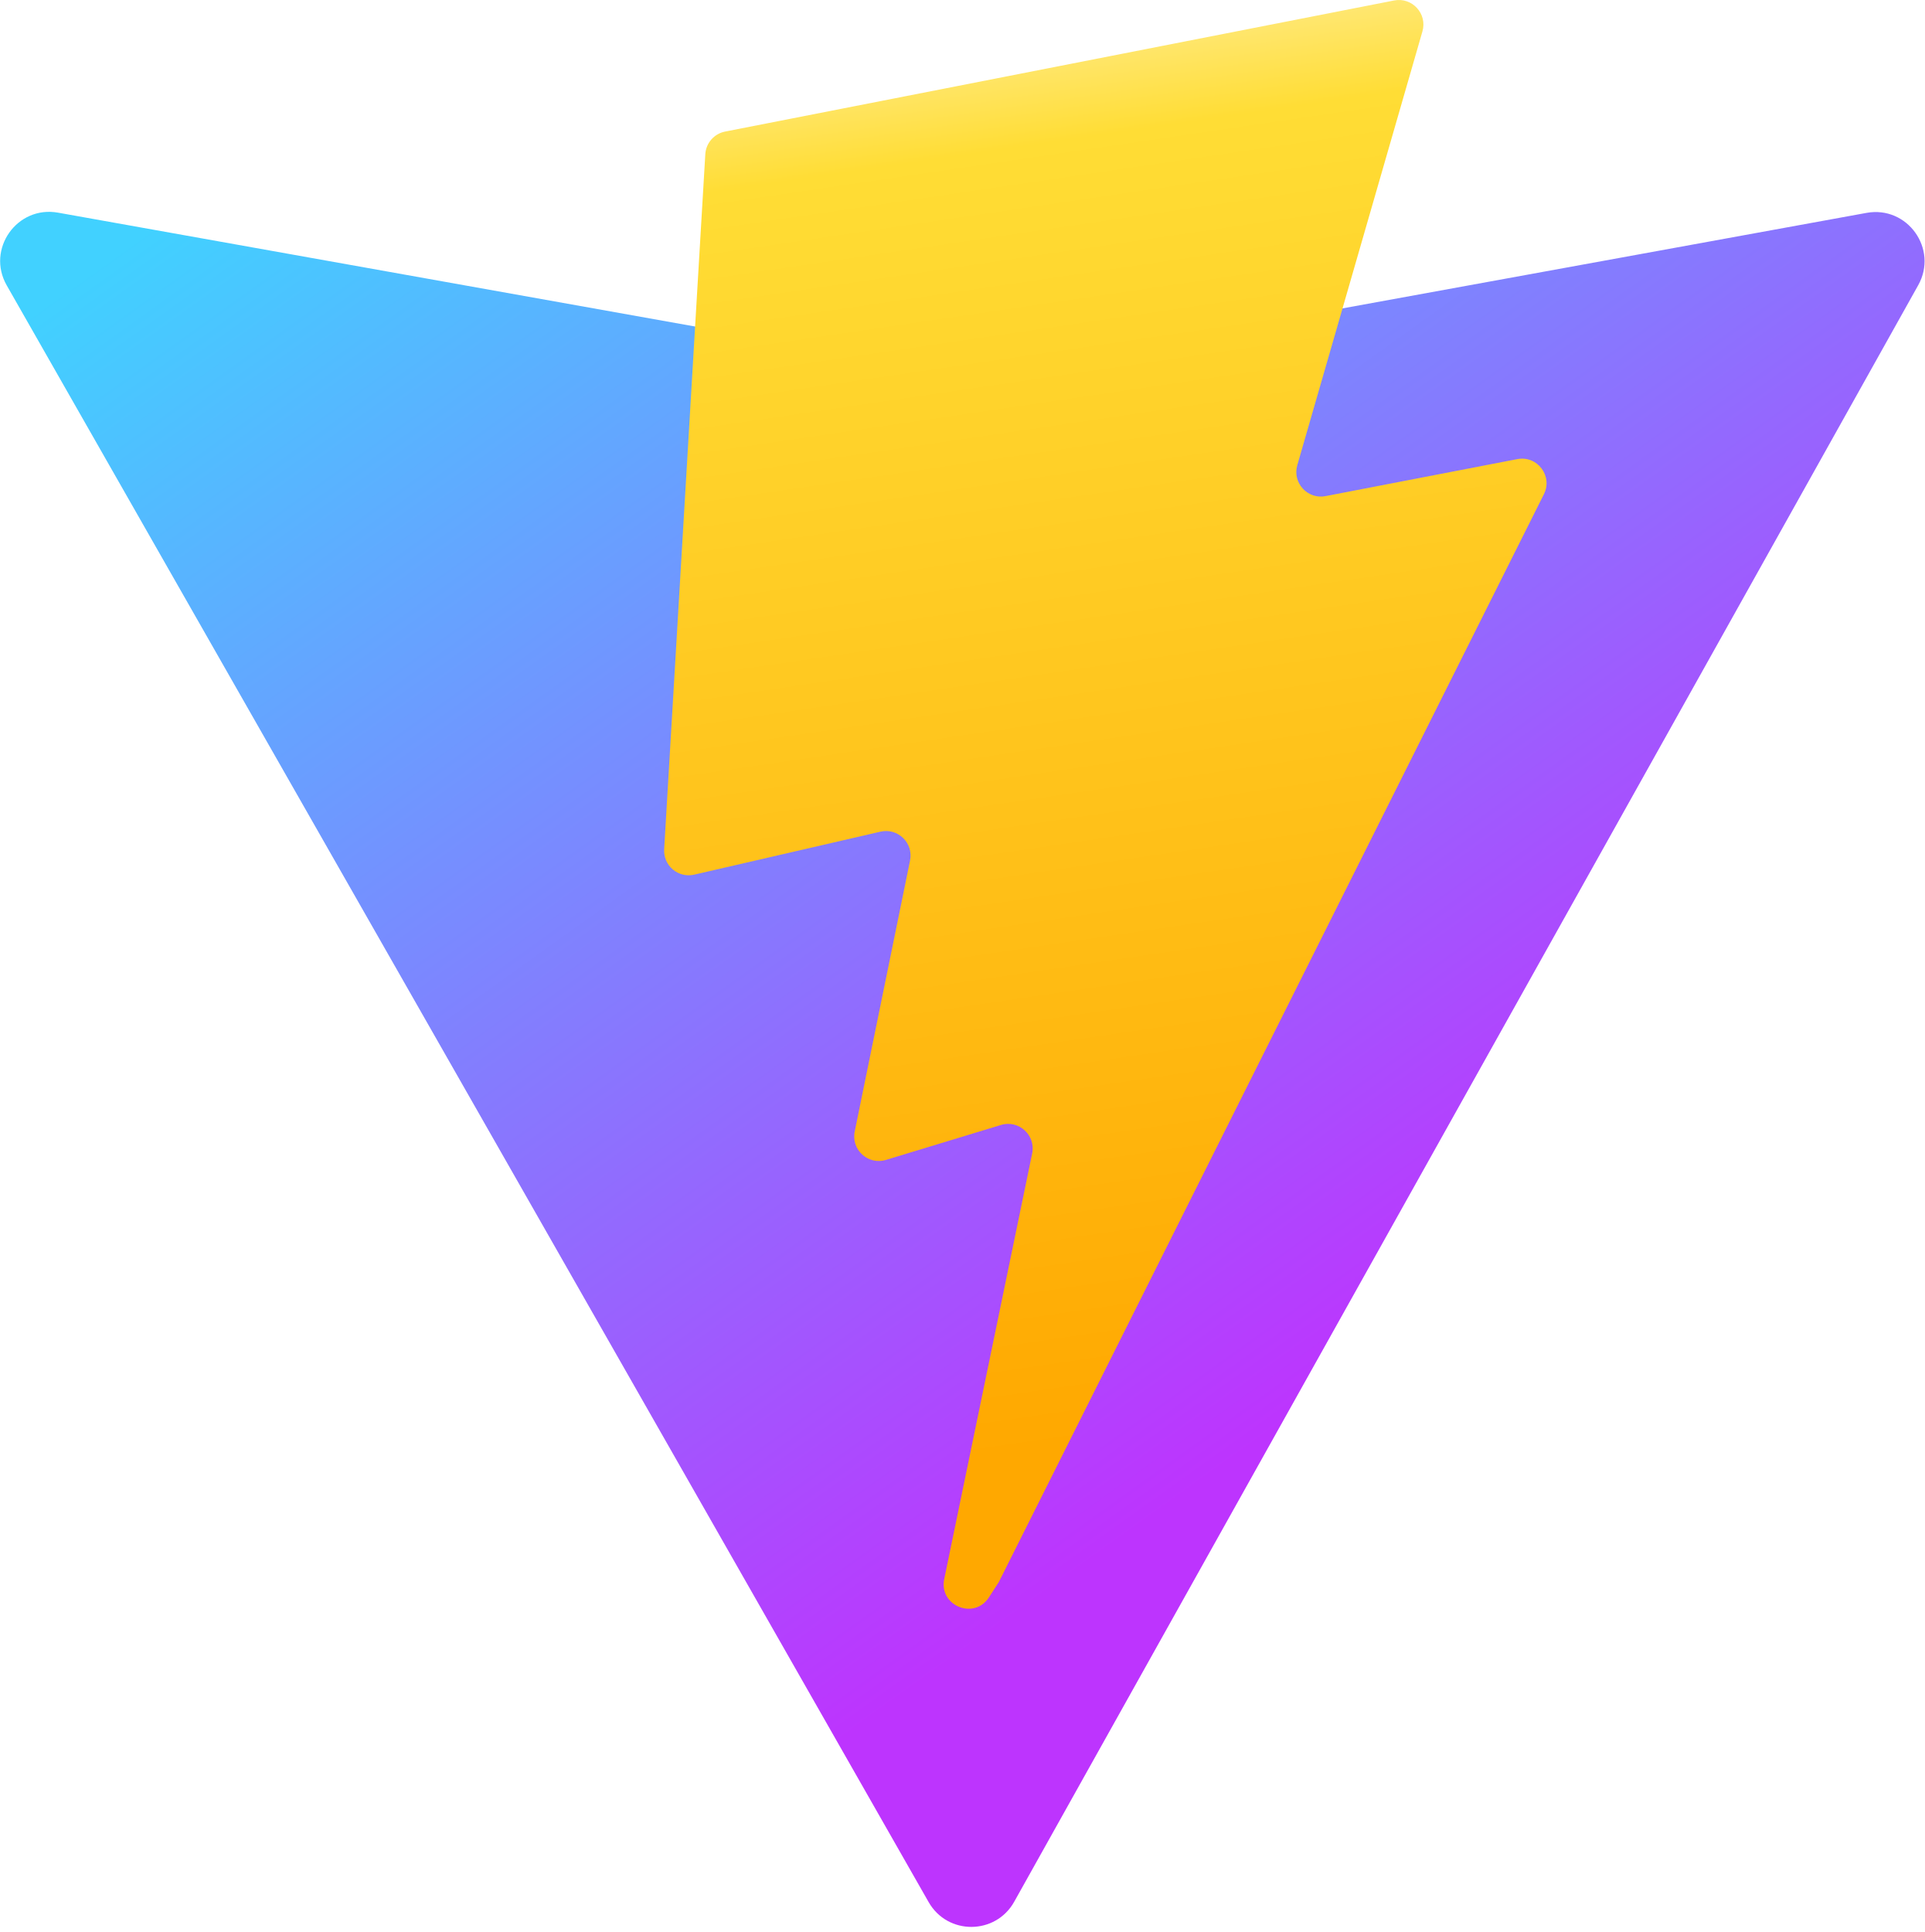
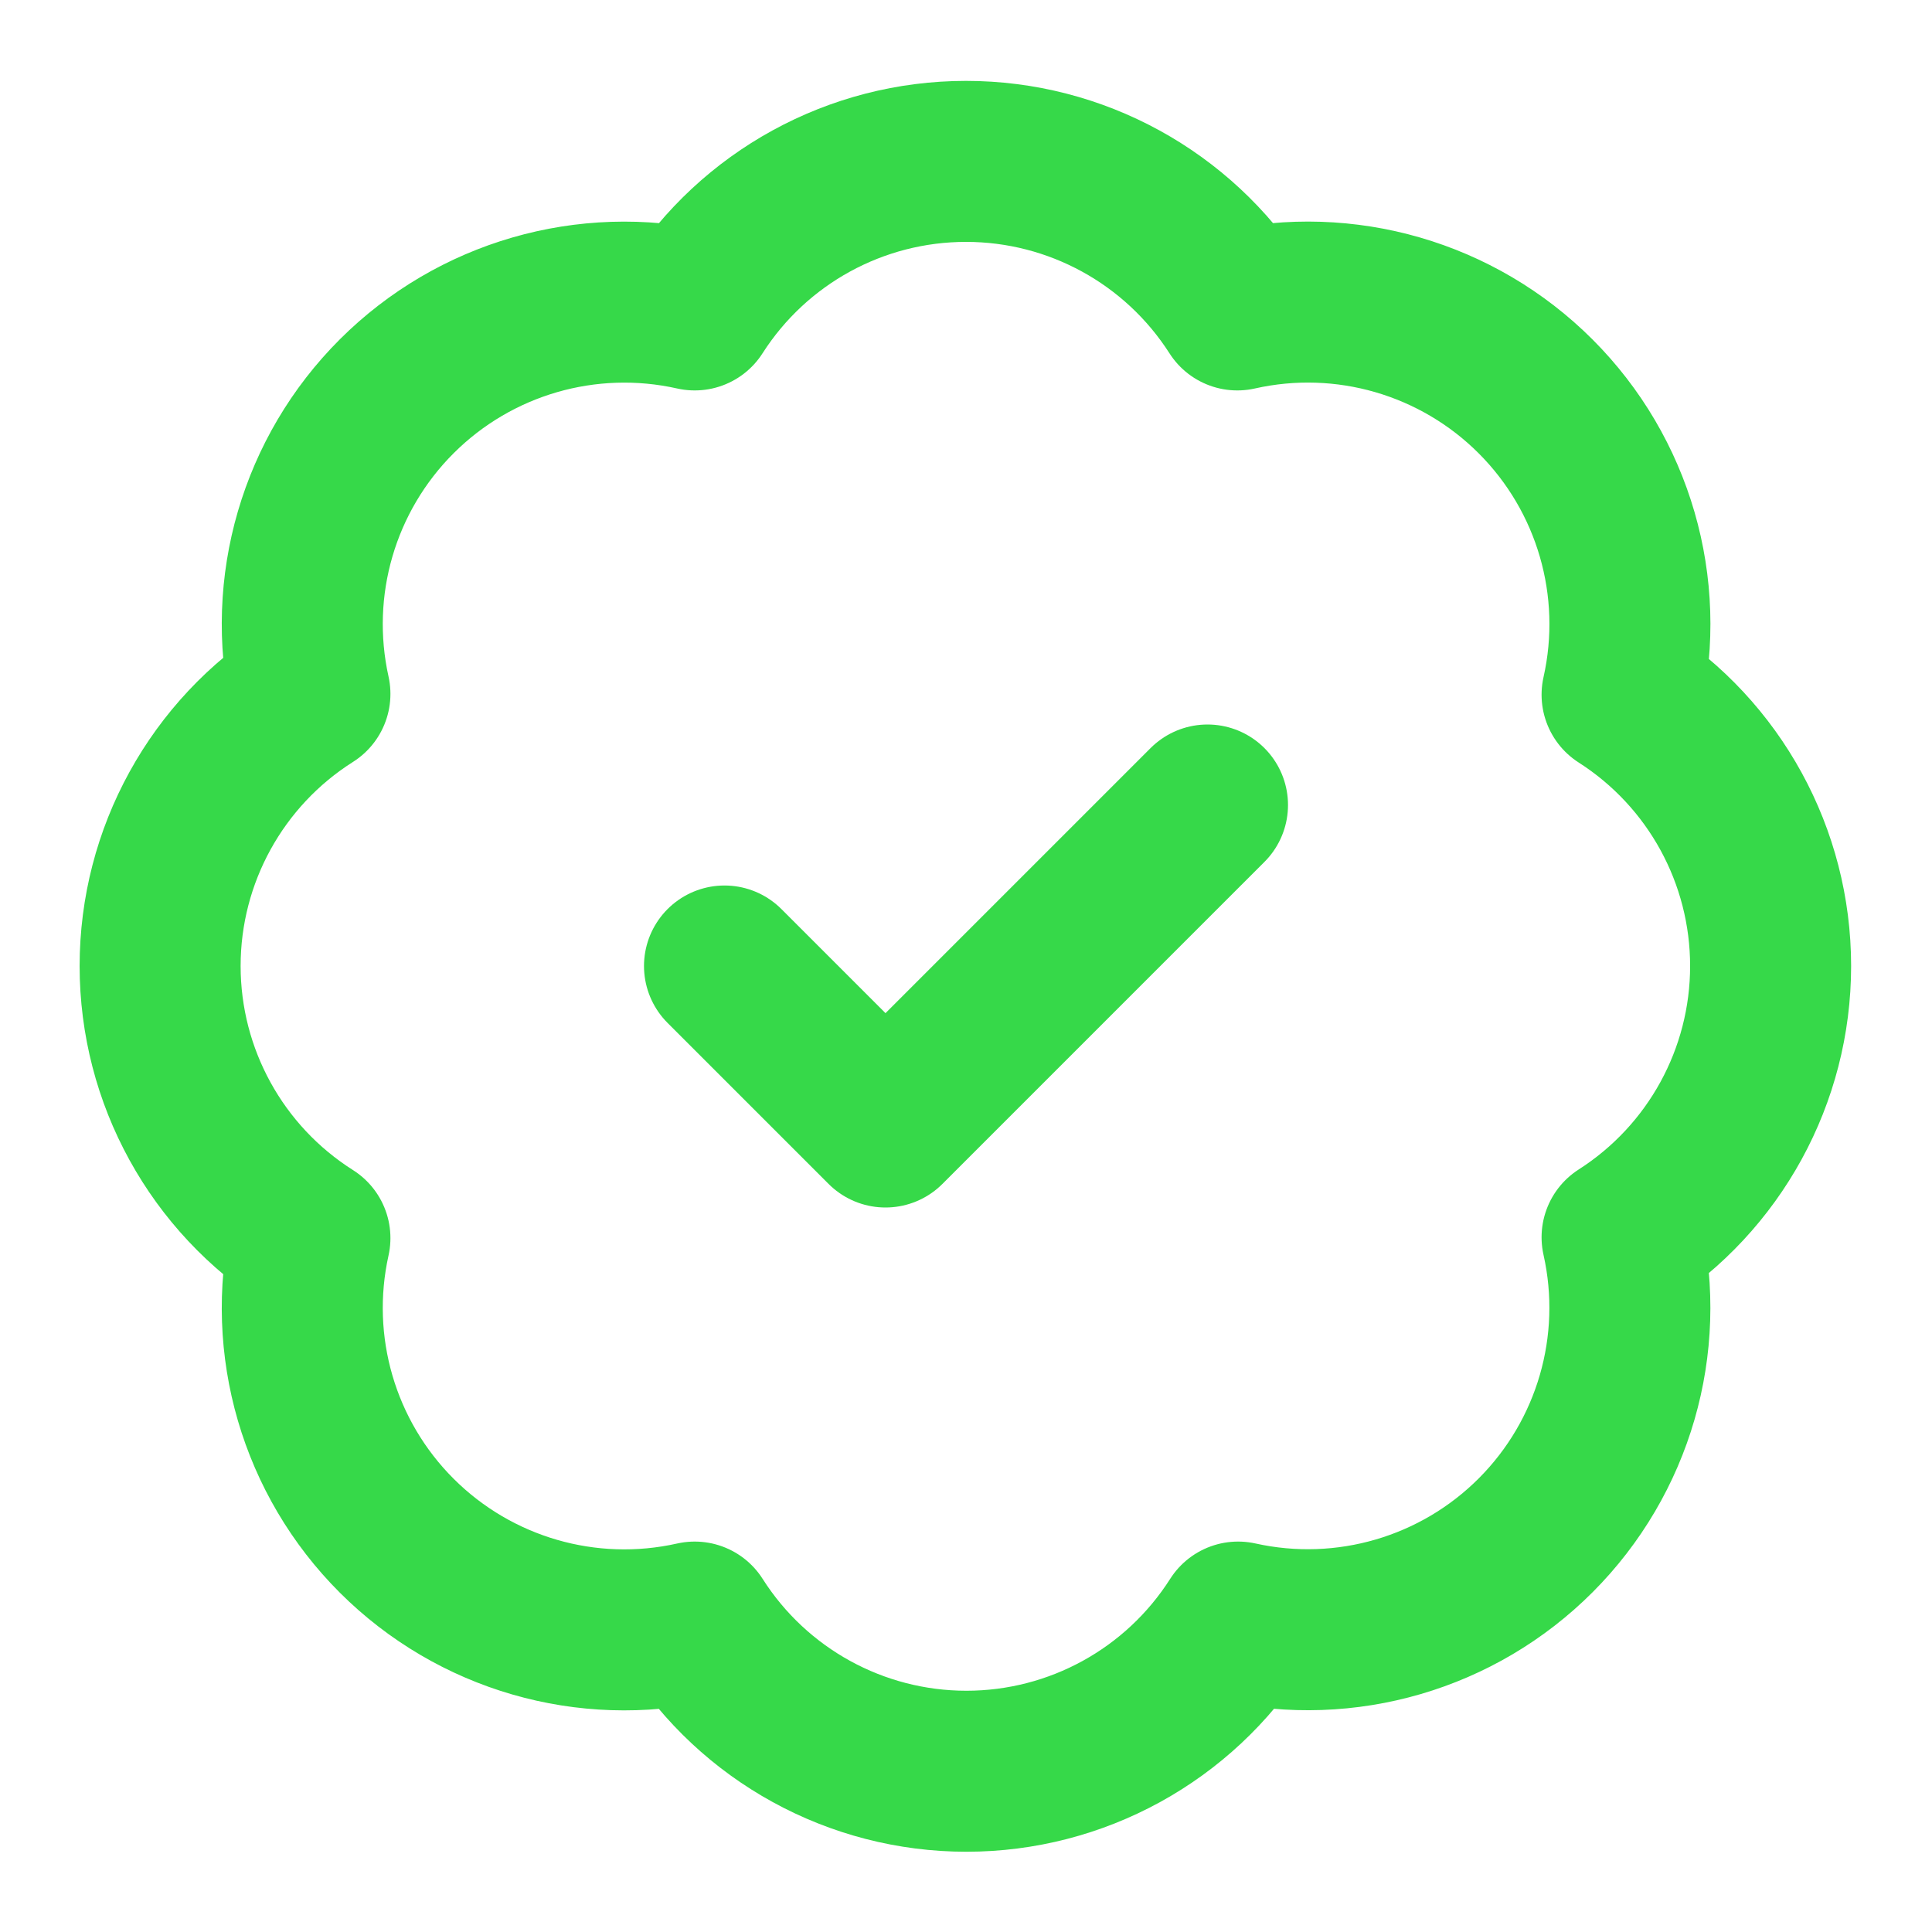
- <svg xmlns="http://www.w3.org/2000/svg" aria-hidden="true" role="img" class="iconify iconify--logos" width="31.88" height="32" preserveAspectRatio="xMidYMid meet" viewBox="0 0 256 257">
-   <defs>
-     <linearGradient id="IconifyId1813088fe1fbc01fb466" x1="-.828%" x2="57.636%" y1="7.652%" y2="78.411%">
-       <stop offset="0%" stop-color="#41D1FF" />
-       <stop offset="100%" stop-color="#BD34FE" />
-     </linearGradient>
-     <linearGradient id="IconifyId1813088fe1fbc01fb467" x1="43.376%" x2="50.316%" y1="2.242%" y2="89.03%">
-       <stop offset="0%" stop-color="#FFEA83" />
-       <stop offset="8.333%" stop-color="#FFDD35" />
-       <stop offset="100%" stop-color="#FFA800" />
-     </linearGradient>
-   </defs>
-   <path fill="url(#IconifyId1813088fe1fbc01fb466)" d="M255.153 37.938L134.897 252.976c-2.483 4.44-8.862 4.466-11.382.048L.875 37.958c-2.746-4.814 1.371-10.646 6.827-9.67l120.385 21.517a6.537 6.537 0 0 0 2.322-.004l117.867-21.483c5.438-.991 9.574 4.796 6.877 9.62Z" />
-   <path fill="url(#IconifyId1813088fe1fbc01fb467)" d="M185.432.063L96.44 17.501a3.268 3.268 0 0 0-2.634 3.014l-5.474 92.456a3.268 3.268 0 0 0 3.997 3.378l24.777-5.718c2.318-.535 4.413 1.507 3.936 3.838l-7.361 36.047c-.495 2.426 1.782 4.5 4.151 3.78l15.304-4.649c2.372-.72 4.652 1.36 4.15 3.788l-11.698 56.621c-.732 3.542 3.979 5.473 5.943 2.437l1.313-2.028l72.516-144.72c1.215-2.423-.88-5.186-3.54-4.672l-25.505 4.922c-2.396.462-4.435-1.77-3.759-4.114l16.646-57.705c.677-2.35-1.37-4.583-3.769-4.113Z" />
+ <svg xmlns="http://www.w3.org/2000/svg" width="24" height="24" viewBox="0 0 24 24" fill="none" stroke="#36d949" stroke-width="2" stroke-linecap="round" stroke-linejoin="round" class="lucide lucide-badge-check">
+   <path d="M3.85 8.62a4 4 0 0 1 4.78-4.77 4 4 0 0 1 6.74 0 4 4 0 0 1 4.78 4.78 4 4 0 0 1 0 6.74 4 4 0 0 1-4.77 4.78 4 4 0 0 1-6.75 0 4 4 0 0 1-4.78-4.77 4 4 0 0 1 0-6.76Z" />
+   <path d="m9 12 2 2 4-4" />
</svg>
